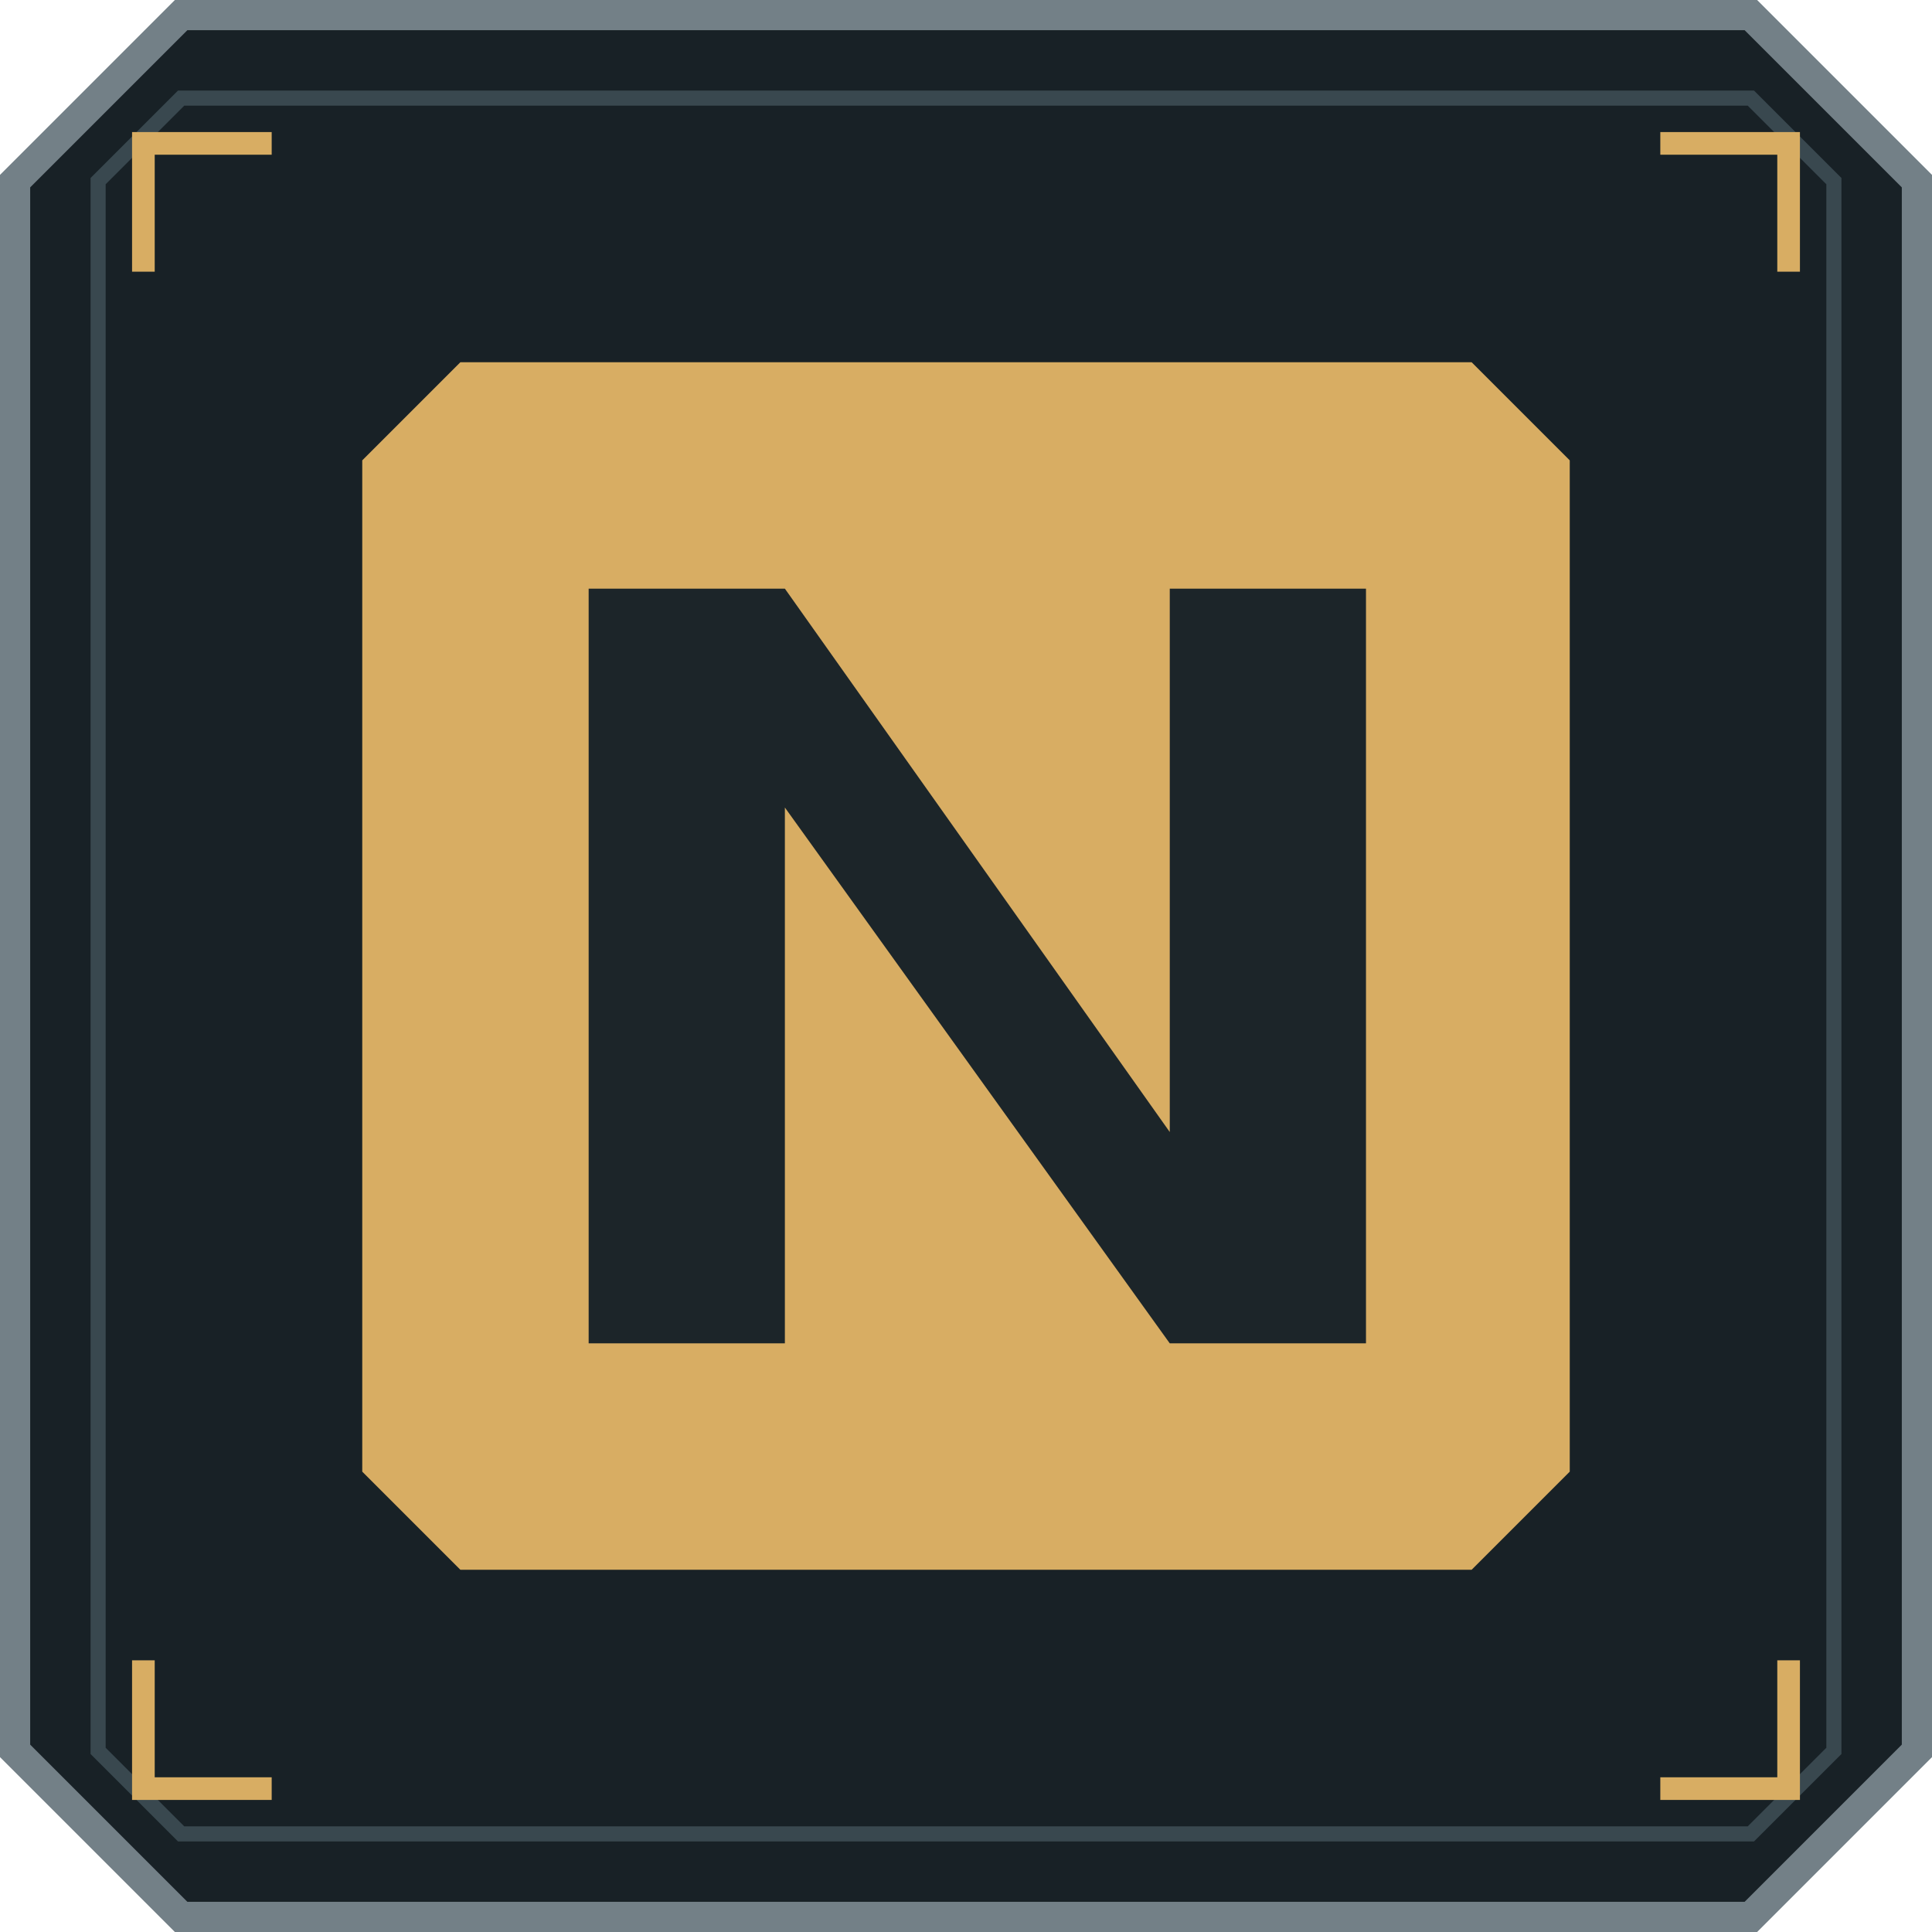
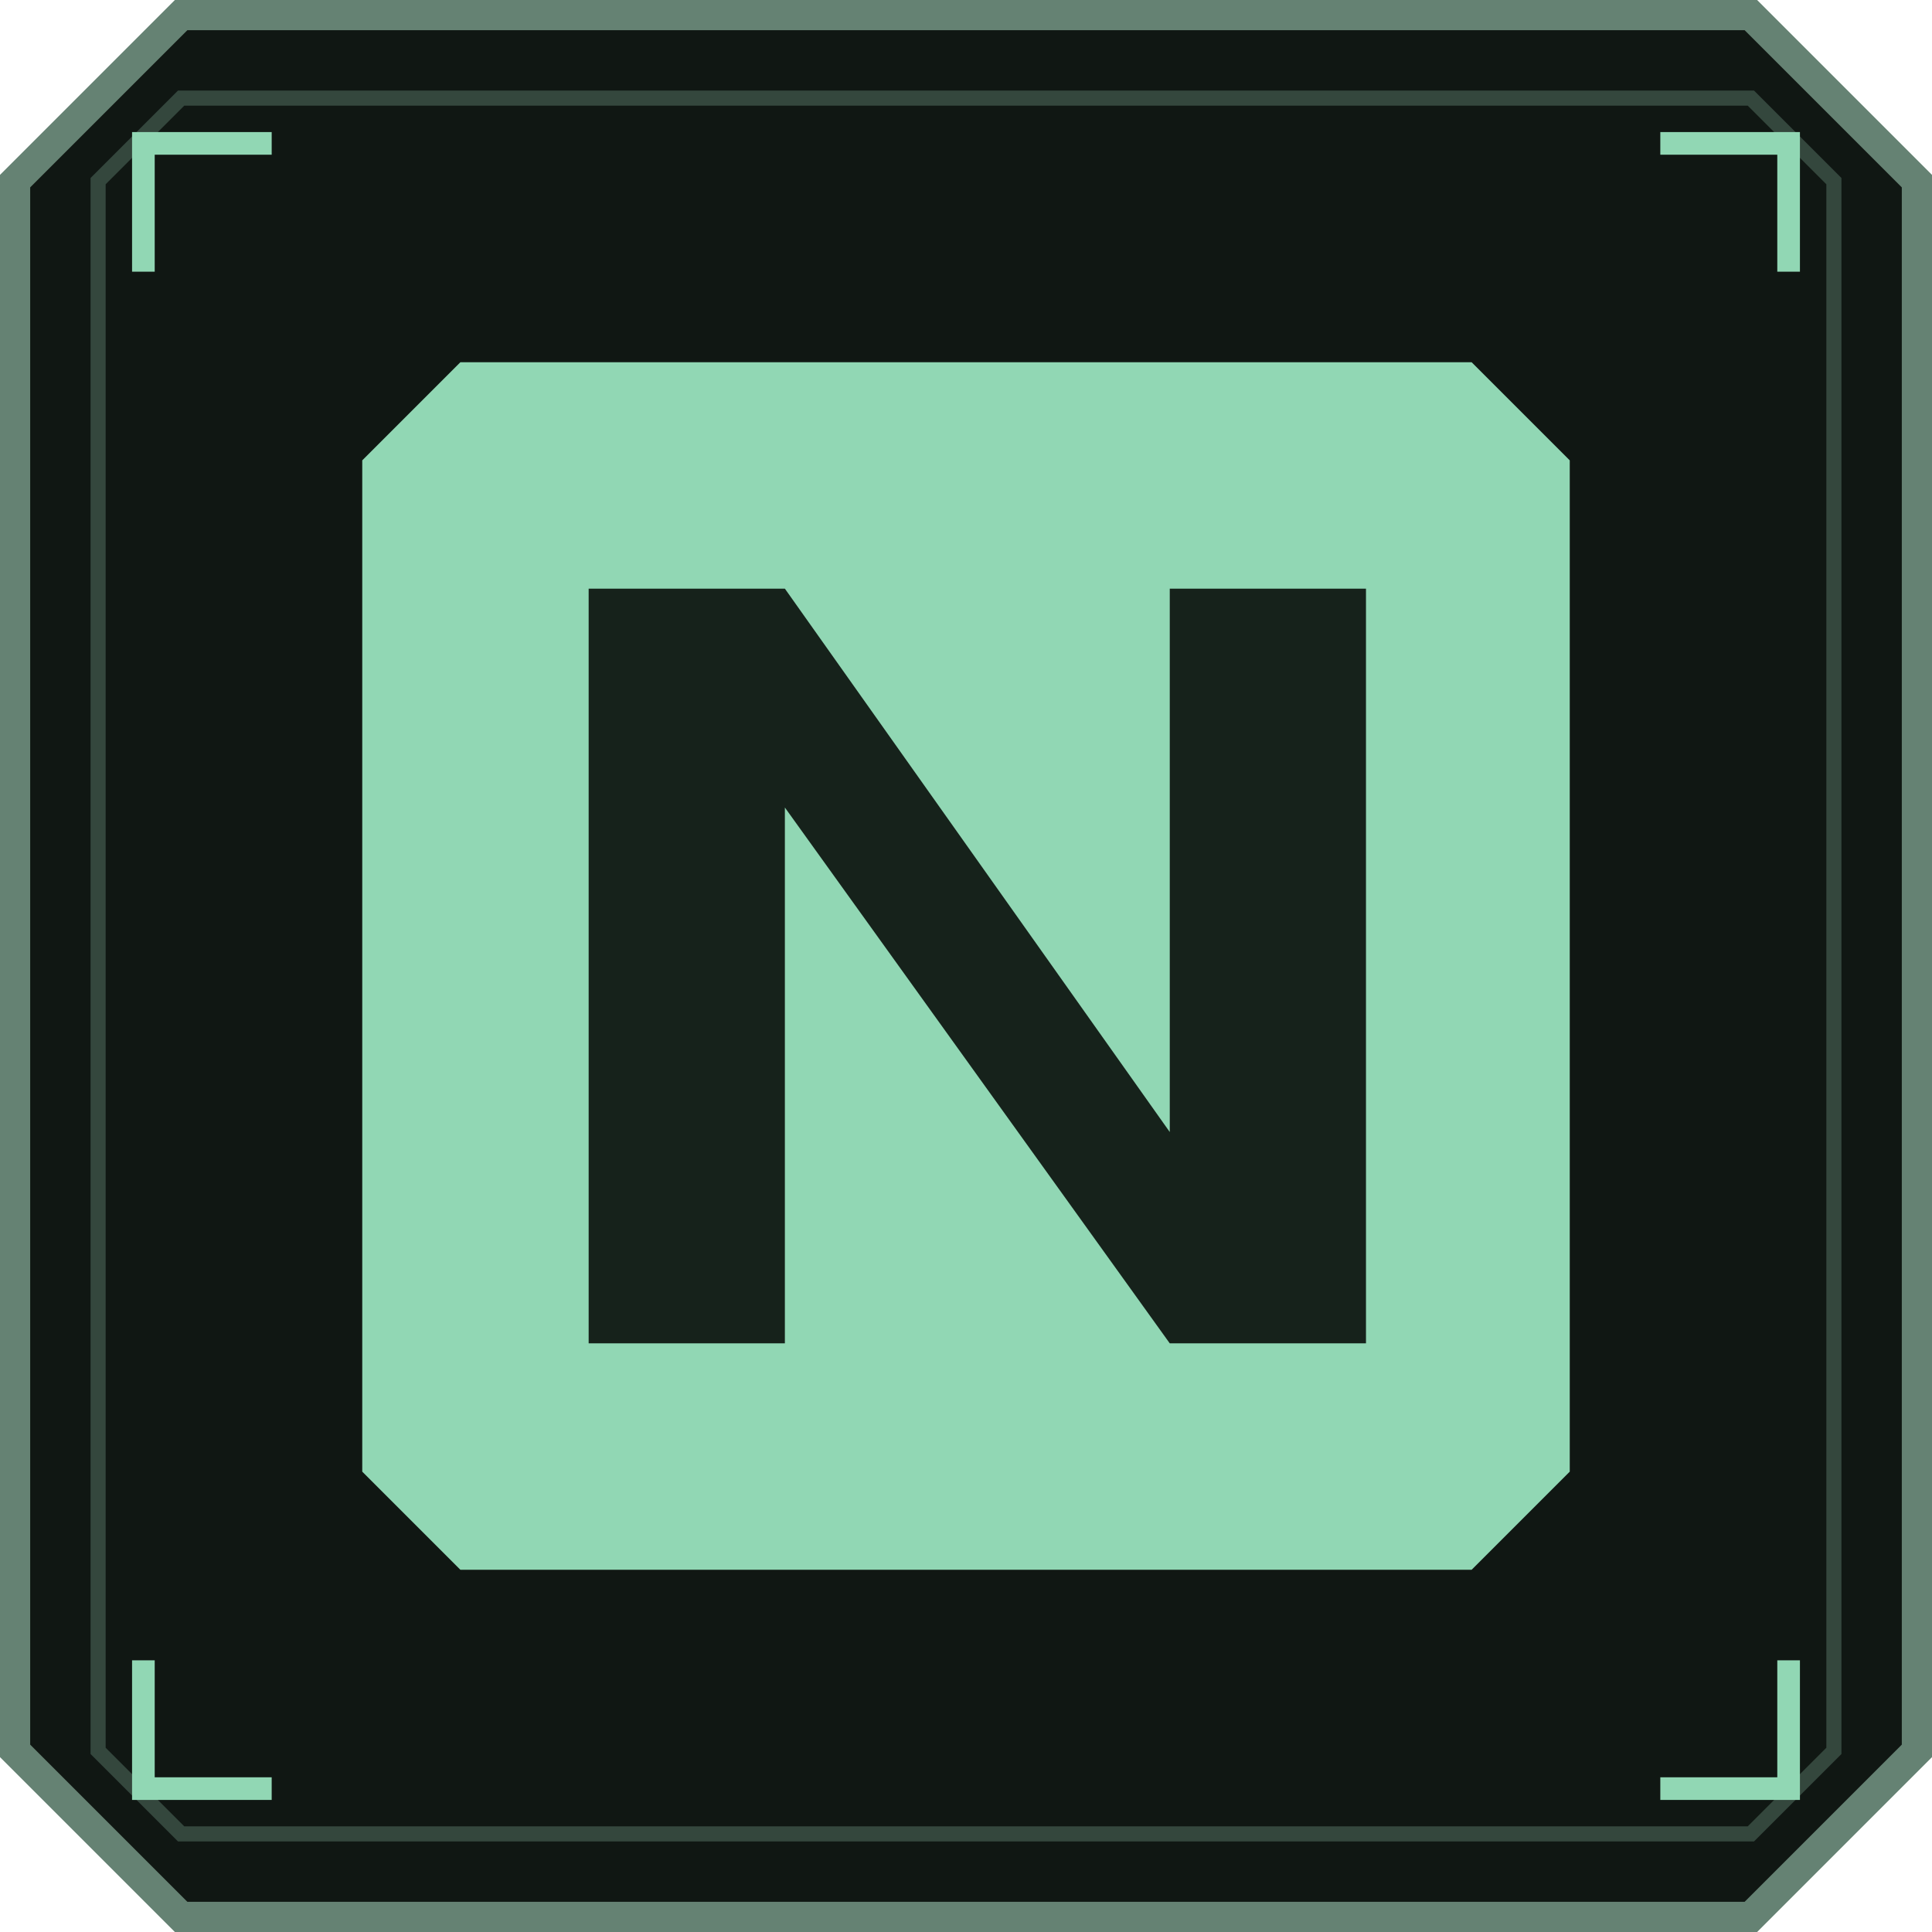
<svg xmlns="http://www.w3.org/2000/svg" viewBox="0 0 256 256" role="img" aria-label="NEXUS">
-   <path d="M24 2H232L254 24V232L232 254H24L2 232V24Z" fill="#182126" stroke="#738087" stroke-width="4" />
-   <path d="M24 13H232L243 24V232L232 243H24L13 232V24Z" fill="none" stroke="#39484f" stroke-width="2" />
-   <path d="M61 48H195L208 61V195L195 208H61L48 195V61Z" fill="#d8ad63" />
-   <path d="M78 78H104L155 150V78H181V178H155L104 107V178H78Z" fill="#1c2529" />
-   <path d="M19 36V19H36M220 19H237V36M19 220V237H36M220 237H237V220" fill="none" stroke="#d8ad63" stroke-width="3" />
+   <path d="M24 2H232L254 24V232L232 254H24L2 232V24Z" fill="#101713" stroke="#658273" stroke-width="4" />
+   <path d="M24 13H232L243 24V232L232 243H24L13 232V24Z" fill="none" stroke="#34473d" stroke-width="2" />
+   <path d="M61 48H195L208 61V195L195 208H61L48 195V61Z" fill="#91d7b4" />
+   <path d="M78 78H104L155 150V78H181V178H155L104 107V178H78Z" fill="#16221b" />
+   <path d="M19 36V19H36M220 19H237V36M19 220V237H36M220 237H237V220" fill="none" stroke="#91d7b4" stroke-width="3" />
</svg>
